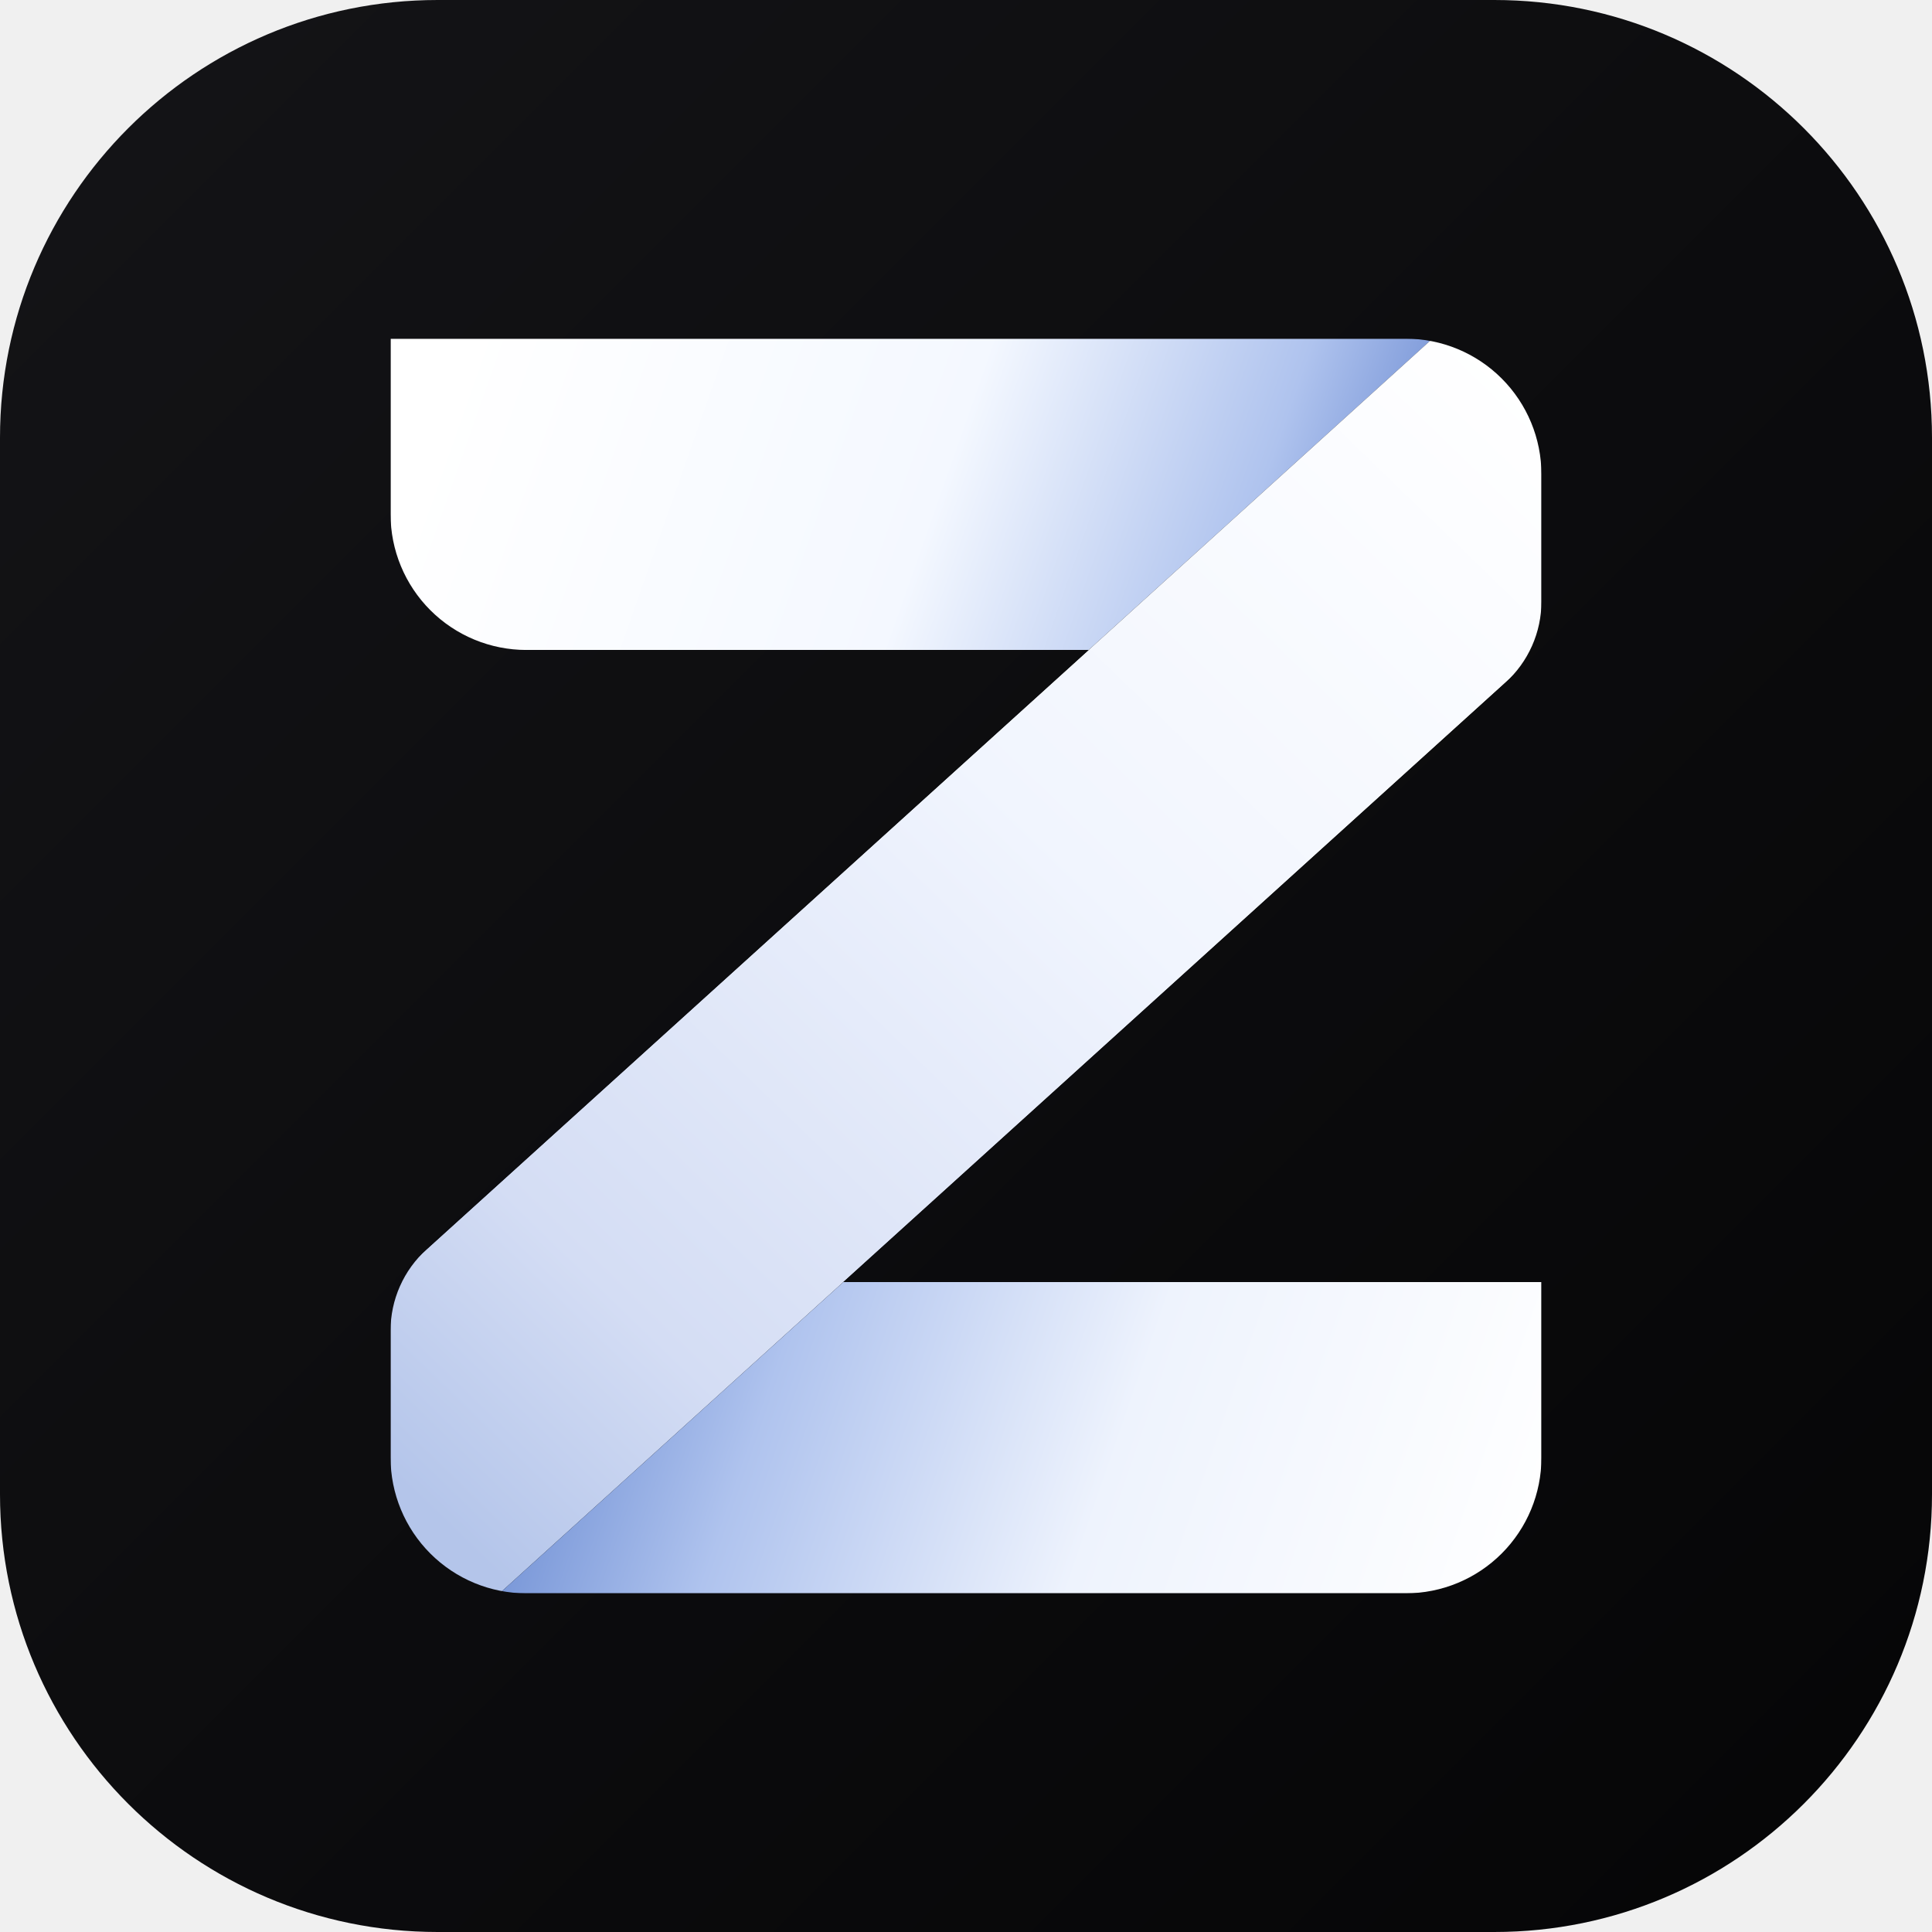
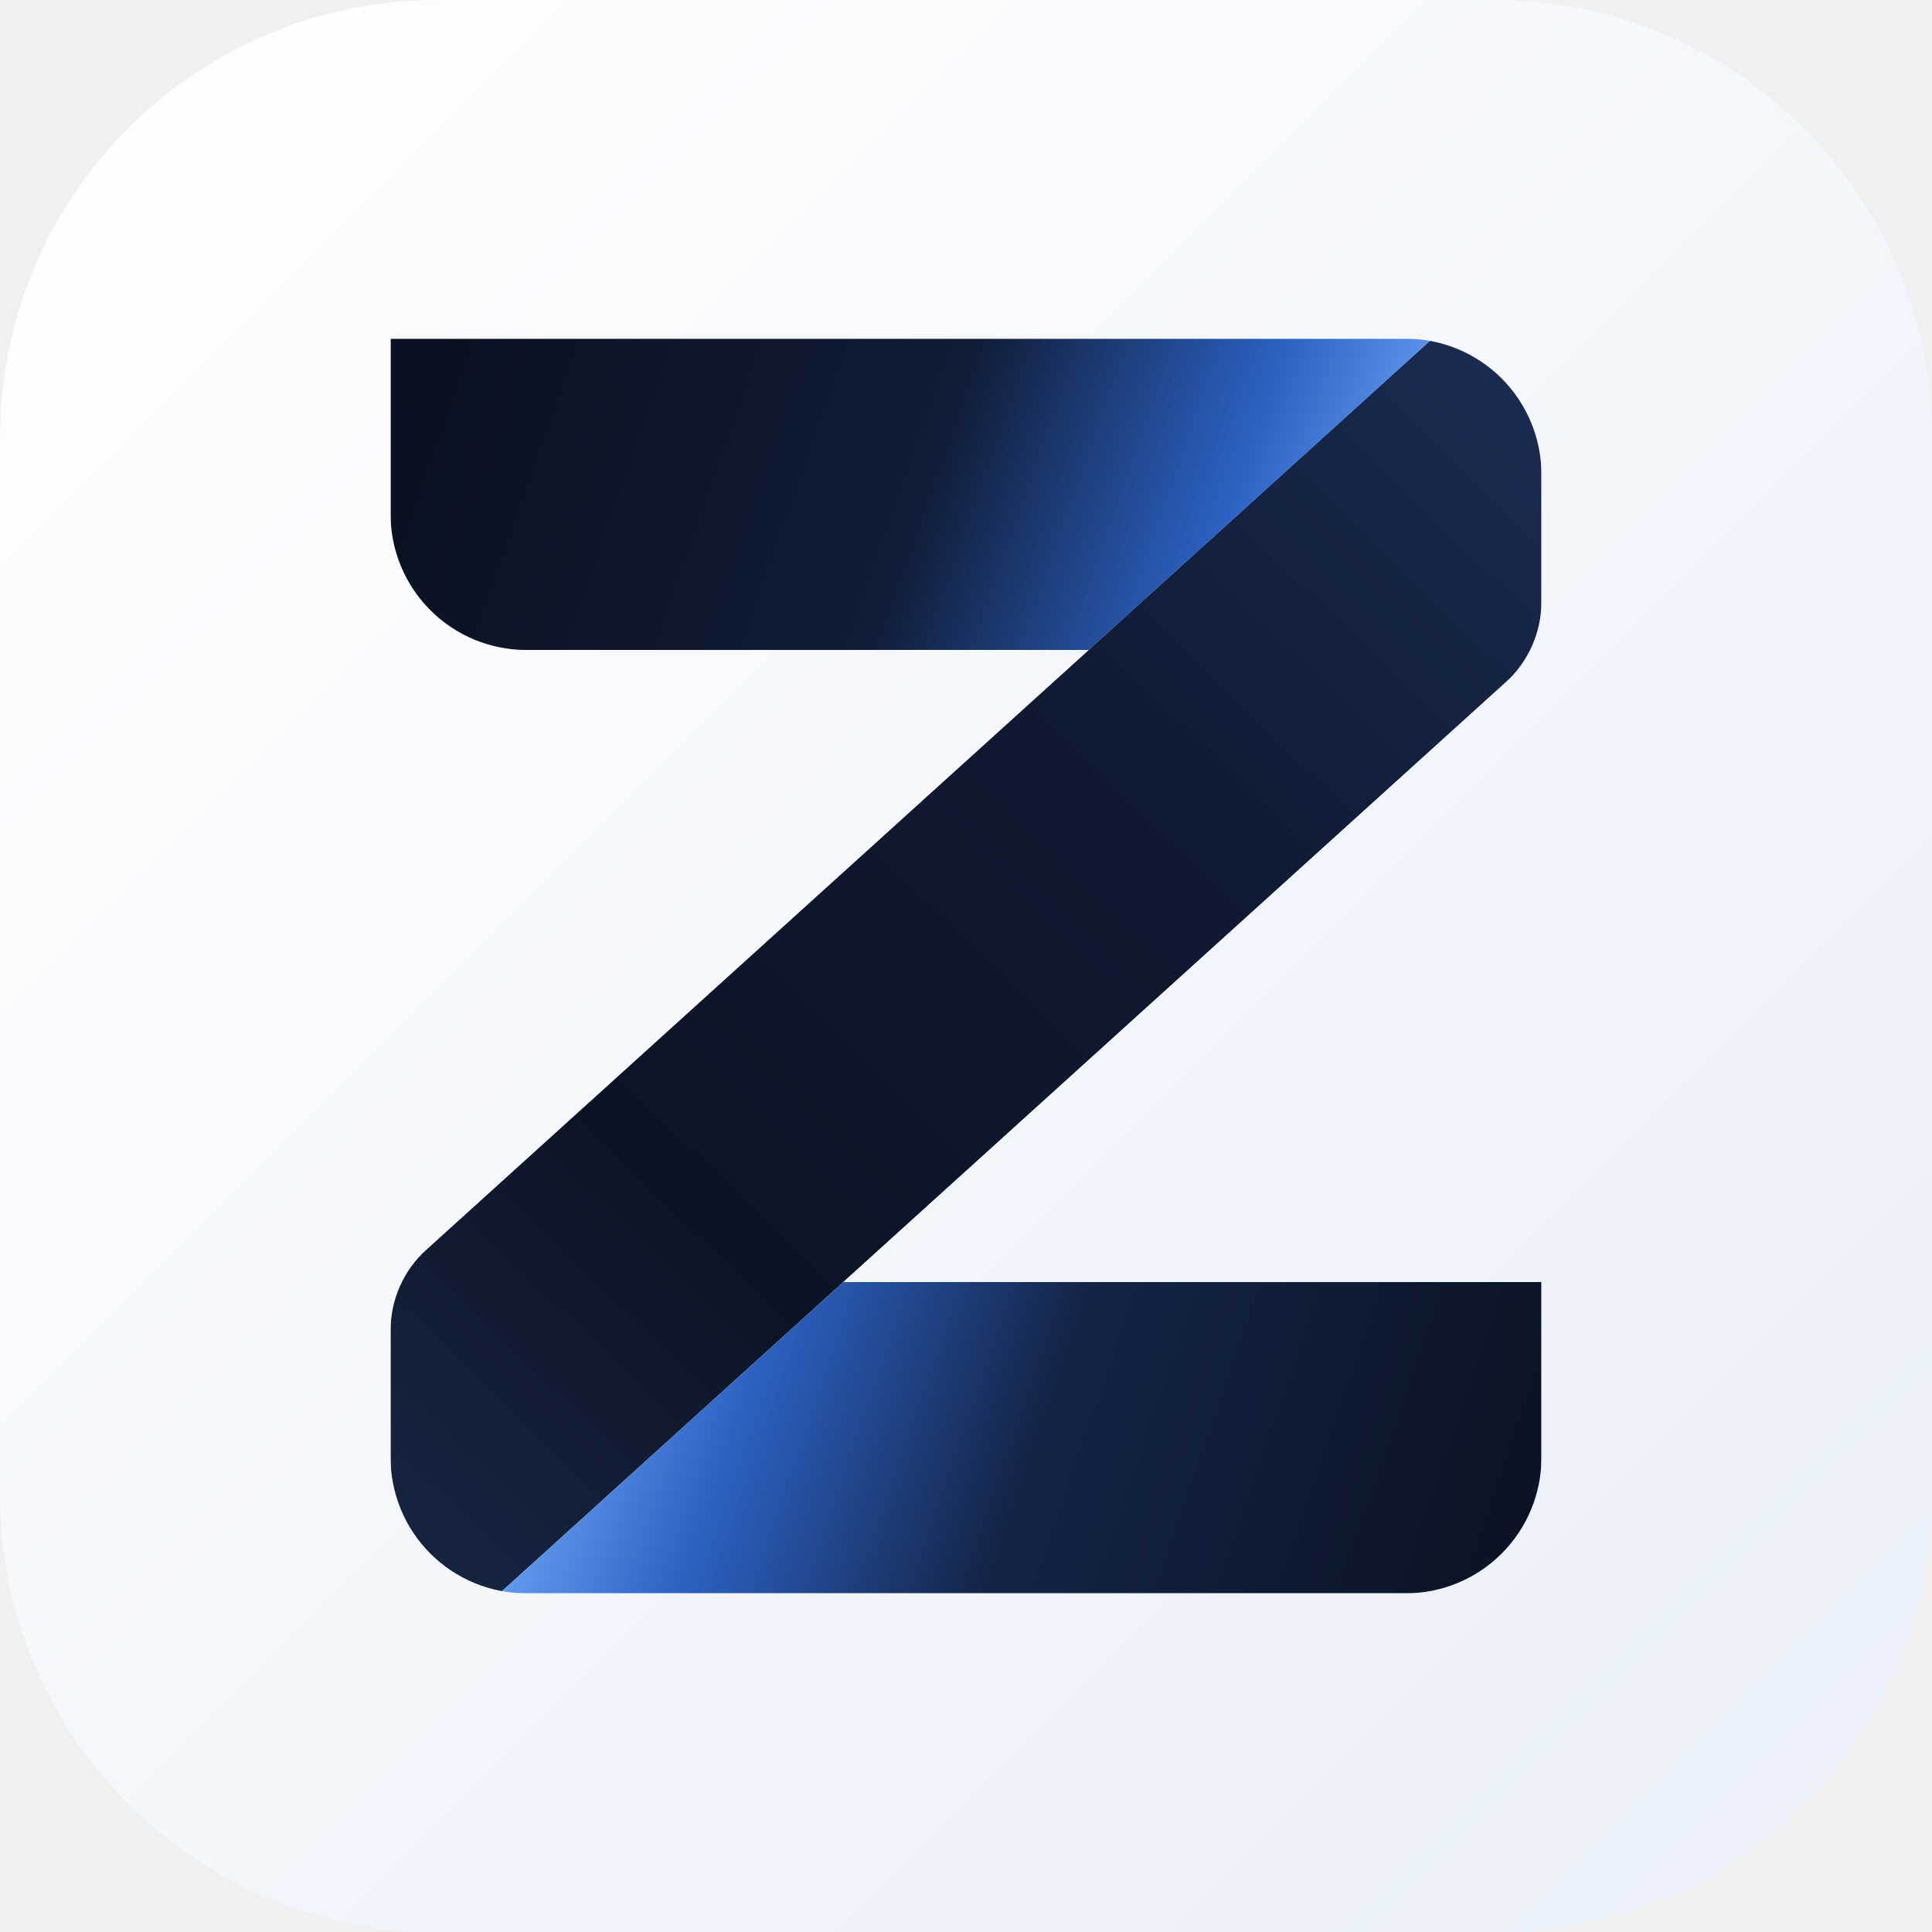
- <svg xmlns="http://www.w3.org/2000/svg" width="1024" height="1024" viewBox="0 0 1024 1024" fill="none">
-   <g clip-path="url(#clip0_6_12)">
-     <path d="M792 0H232C103.87 0 0 103.87 0 232V792C0 920.13 103.87 1024 232 1024H792C920.13 1024 1024 920.13 1024 792V232C1024 103.87 920.13 0 792 0Z" fill="url(#paint0_linear_6_12)" />
-     <mask id="mask0_6_12" style="mask-type:alpha" maskUnits="userSpaceOnUse" x="207" y="179" width="610" height="666">
-       <path d="M207 179.5H745C764.096 179.5 782.409 187.086 795.912 200.588C809.414 214.091 817 232.404 817 251.5V318.772C817 326.873 815.303 334.885 812.018 342.29C808.733 349.696 803.933 356.331 797.928 361.768L447 679.5H817V772.5C817 791.596 809.414 809.909 795.912 823.412C782.409 836.914 764.096 844.5 745 844.5H279C259.904 844.5 241.591 836.914 228.088 823.412C214.586 809.909 207 791.596 207 772.5V705.228C207 697.127 208.697 689.115 211.982 681.71C215.267 674.304 220.067 667.669 226.072 662.232L577 344.5H279C259.904 344.5 241.591 336.914 228.088 323.412C214.586 309.909 207 291.596 207 272.5V179.5Z" fill="black" />
-     </mask>
-     <g mask="url(#mask0_6_12)">
-       <path d="M207 179.5H759.216L577 344.5H207V179.5Z" fill="url(#paint1_linear_6_12)" />
-       <path d="M759.216 179.5H817V344.5L447 679.5L264.784 844.5H207V679.5L577 344.5L759.216 179.5Z" fill="url(#paint2_linear_6_12)" />
-       <path d="M447 679.5H817V844.5H264.784L447 679.5Z" fill="url(#paint3_linear_6_12)" />
+ <svg xmlns="http://www.w3.org/2000/svg" width="1024" height="1024" viewBox="0 0 1024 1024">
+   <style>.dark{display:none}@media(prefers-color-scheme:dark){.light{display:none}.dark{display:inline}}</style>
+   <g class="light">
+     <g clip-path="url(#light-clip0_6_2)">
+       <path d="M792 0H232C103.87 0 0 103.87 0 232V792C0 920.13 103.87 1024 232 1024H792C920.13 1024 1024 920.13 1024 792V232C1024 103.87 920.13 0 792 0Z" fill="url(#light-paint0_linear_6_2)" />
+       <mask id="light-mask0_6_2" style="mask-type:alpha" maskUnits="userSpaceOnUse" x="207" y="179" width="610" height="666">
+         <path d="M207 179.5H745C764.096 179.5 782.409 187.086 795.912 200.588C809.414 214.091 817 232.404 817 251.5V318.772C817 326.873 815.303 334.885 812.018 342.29C808.733 349.696 803.933 356.331 797.928 361.768L447 679.5H817V772.5C817 791.596 809.414 809.909 795.912 823.412C782.409 836.914 764.096 844.5 745 844.5H279C259.904 844.5 241.591 836.914 228.088 823.412C214.586 809.909 207 791.596 207 772.5V705.228C207 697.127 208.697 689.115 211.982 681.71C215.267 674.304 220.067 667.669 226.072 662.232L577 344.5H279C259.904 344.5 241.591 336.914 228.088 323.412C214.586 309.909 207 291.596 207 272.5V179.5Z" fill="black" />
+       </mask>
+       <g mask="url(#light-mask0_6_2)">
+         <path d="M207 179.5H759.216L577 344.5H207V179.5Z" fill="url(#light-paint1_linear_6_2)" />
+         <path d="M759.216 179.5H817V344.5L447 679.5L264.784 844.5H207V679.5L577 344.5L759.216 179.5Z" fill="url(#light-paint2_linear_6_2)" />
+         <path d="M447 679.5H817V844.5H264.784L447 679.5Z" fill="url(#light-paint3_linear_6_2)" />
+       </g>
    </g>
+     <defs>
+       <linearGradient id="light-paint0_linear_6_2" x1="0" y1="0" x2="1024" y2="1024" gradientUnits="userSpaceOnUse">
+         <stop stop-color="white" />
+         <stop offset="1" stop-color="#E8EEF8" />
+       </linearGradient>
+       <linearGradient id="light-paint1_linear_6_2" x1="247" y1="179.5" x2="787" y2="369.5" gradientUnits="userSpaceOnUse">
+         <stop stop-color="#0A1222" />
+         <stop offset="0.45" stop-color="#101D38" />
+         <stop offset="0.72" stop-color="#2C62C4" />
+         <stop offset="0.9" stop-color="#6FA8FA" />
+         <stop offset="1" stop-color="#A9CEFF" />
+       </linearGradient>
+       <linearGradient id="light-paint2_linear_6_2" x1="827" y1="219.5" x2="247" y2="819.5" gradientUnits="userSpaceOnUse">
+         <stop stop-color="#1B2B50" />
+         <stop offset="0.35" stop-color="#0F1A33" />
+         <stop offset="0.75" stop-color="#0B1426" />
+         <stop offset="1" stop-color="#16233F" />
+       </linearGradient>
+       <linearGradient id="light-paint3_linear_6_2" x1="227" y1="659.5" x2="807" y2="859.5" gradientUnits="userSpaceOnUse">
+         <stop stop-color="#A9CEFF" />
+         <stop offset="0.12" stop-color="#6FA8FA" />
+         <stop offset="0.3" stop-color="#2C62C4" />
+         <stop offset="0.55" stop-color="#132446" />
+         <stop offset="1" stop-color="#0A1222" />
+       </linearGradient>
+       <clipPath id="light-clip0_6_2">
+         <rect width="1024" height="1024" rx="232" fill="white" />
+       </clipPath>
+     </defs>
  </g>
-   <defs>
-     <linearGradient id="paint0_linear_6_12" x1="0" y1="0" x2="1024" y2="1024" gradientUnits="userSpaceOnUse">
-       <stop stop-color="#141417" />
-       <stop offset="1" stop-color="#050506" />
-     </linearGradient>
-     <linearGradient id="paint1_linear_6_12" x1="247" y1="179.5" x2="787" y2="369.5" gradientUnits="userSpaceOnUse">
-       <stop stop-color="white" />
-       <stop offset="0.46" stop-color="#F4F8FF" />
-       <stop offset="0.74" stop-color="#AFC3EE" />
-       <stop offset="0.93" stop-color="#5F80CC" />
-       <stop offset="1" stop-color="#3E66BE" />
-     </linearGradient>
-     <linearGradient id="paint2_linear_6_12" x1="827" y1="219.5" x2="247" y2="819.5" gradientUnits="userSpaceOnUse">
-       <stop stop-color="white" />
-       <stop offset="0.42" stop-color="#F1F5FE" />
-       <stop offset="0.82" stop-color="#D4DDF4" />
-       <stop offset="1" stop-color="#B4C5EA" />
-     </linearGradient>
-     <linearGradient id="paint3_linear_6_12" x1="227" y1="659.5" x2="807" y2="859.5" gradientUnits="userSpaceOnUse">
-       <stop stop-color="#3E66BE" />
-       <stop offset="0.12" stop-color="#6F8FD4" />
-       <stop offset="0.32" stop-color="#AFC3EE" />
-       <stop offset="0.62" stop-color="#EEF3FD" />
-       <stop offset="1" stop-color="white" />
-     </linearGradient>
-     <clipPath id="clip0_6_12">
-       <rect width="1024" height="1024" rx="232" fill="white" />
-     </clipPath>
-   </defs>
+   <g class="dark">
+     <g clip-path="url(#dark-clip0_6_12)">
+       <path d="M792 0H232C103.87 0 0 103.87 0 232V792C0 920.13 103.87 1024 232 1024H792C920.13 1024 1024 920.13 1024 792V232C1024 103.87 920.13 0 792 0Z" fill="url(#dark-paint0_linear_6_12)" />
+       <mask id="dark-mask0_6_12" style="mask-type:alpha" maskUnits="userSpaceOnUse" x="207" y="179" width="610" height="666">
+         <path d="M207 179.5H745C764.096 179.5 782.409 187.086 795.912 200.588C809.414 214.091 817 232.404 817 251.5V318.772C817 326.873 815.303 334.885 812.018 342.29C808.733 349.696 803.933 356.331 797.928 361.768L447 679.5H817V772.5C817 791.596 809.414 809.909 795.912 823.412C782.409 836.914 764.096 844.5 745 844.5H279C259.904 844.5 241.591 836.914 228.088 823.412C214.586 809.909 207 791.596 207 772.5V705.228C207 697.127 208.697 689.115 211.982 681.71C215.267 674.304 220.067 667.669 226.072 662.232L577 344.5H279C259.904 344.5 241.591 336.914 228.088 323.412C214.586 309.909 207 291.596 207 272.5V179.5Z" fill="black" />
+       </mask>
+       <g mask="url(#dark-mask0_6_12)">
+         <path d="M207 179.5H759.216L577 344.5H207V179.5Z" fill="url(#dark-paint1_linear_6_12)" />
+         <path d="M759.216 179.5H817V344.5L447 679.5L264.784 844.5H207V679.5L577 344.5L759.216 179.5Z" fill="url(#dark-paint2_linear_6_12)" />
+         <path d="M447 679.5H817V844.5H264.784L447 679.5Z" fill="url(#dark-paint3_linear_6_12)" />
+       </g>
+     </g>
+     <defs>
+       <linearGradient id="dark-paint0_linear_6_12" x1="0" y1="0" x2="1024" y2="1024" gradientUnits="userSpaceOnUse">
+         <stop stop-color="#141417" />
+         <stop offset="1" stop-color="#050506" />
+       </linearGradient>
+       <linearGradient id="dark-paint1_linear_6_12" x1="247" y1="179.5" x2="787" y2="369.5" gradientUnits="userSpaceOnUse">
+         <stop stop-color="white" />
+         <stop offset="0.46" stop-color="#F4F8FF" />
+         <stop offset="0.74" stop-color="#AFC3EE" />
+         <stop offset="0.93" stop-color="#5F80CC" />
+         <stop offset="1" stop-color="#3E66BE" />
+       </linearGradient>
+       <linearGradient id="dark-paint2_linear_6_12" x1="827" y1="219.5" x2="247" y2="819.5" gradientUnits="userSpaceOnUse">
+         <stop stop-color="white" />
+         <stop offset="0.42" stop-color="#F1F5FE" />
+         <stop offset="0.82" stop-color="#D4DDF4" />
+         <stop offset="1" stop-color="#B4C5EA" />
+       </linearGradient>
+       <linearGradient id="dark-paint3_linear_6_12" x1="227" y1="659.5" x2="807" y2="859.5" gradientUnits="userSpaceOnUse">
+         <stop stop-color="#3E66BE" />
+         <stop offset="0.12" stop-color="#6F8FD4" />
+         <stop offset="0.32" stop-color="#AFC3EE" />
+         <stop offset="0.62" stop-color="#EEF3FD" />
+         <stop offset="1" stop-color="white" />
+       </linearGradient>
+       <clipPath id="dark-clip0_6_12">
+         <rect width="1024" height="1024" rx="232" fill="white" />
+       </clipPath>
+     </defs>
+   </g>
</svg>
